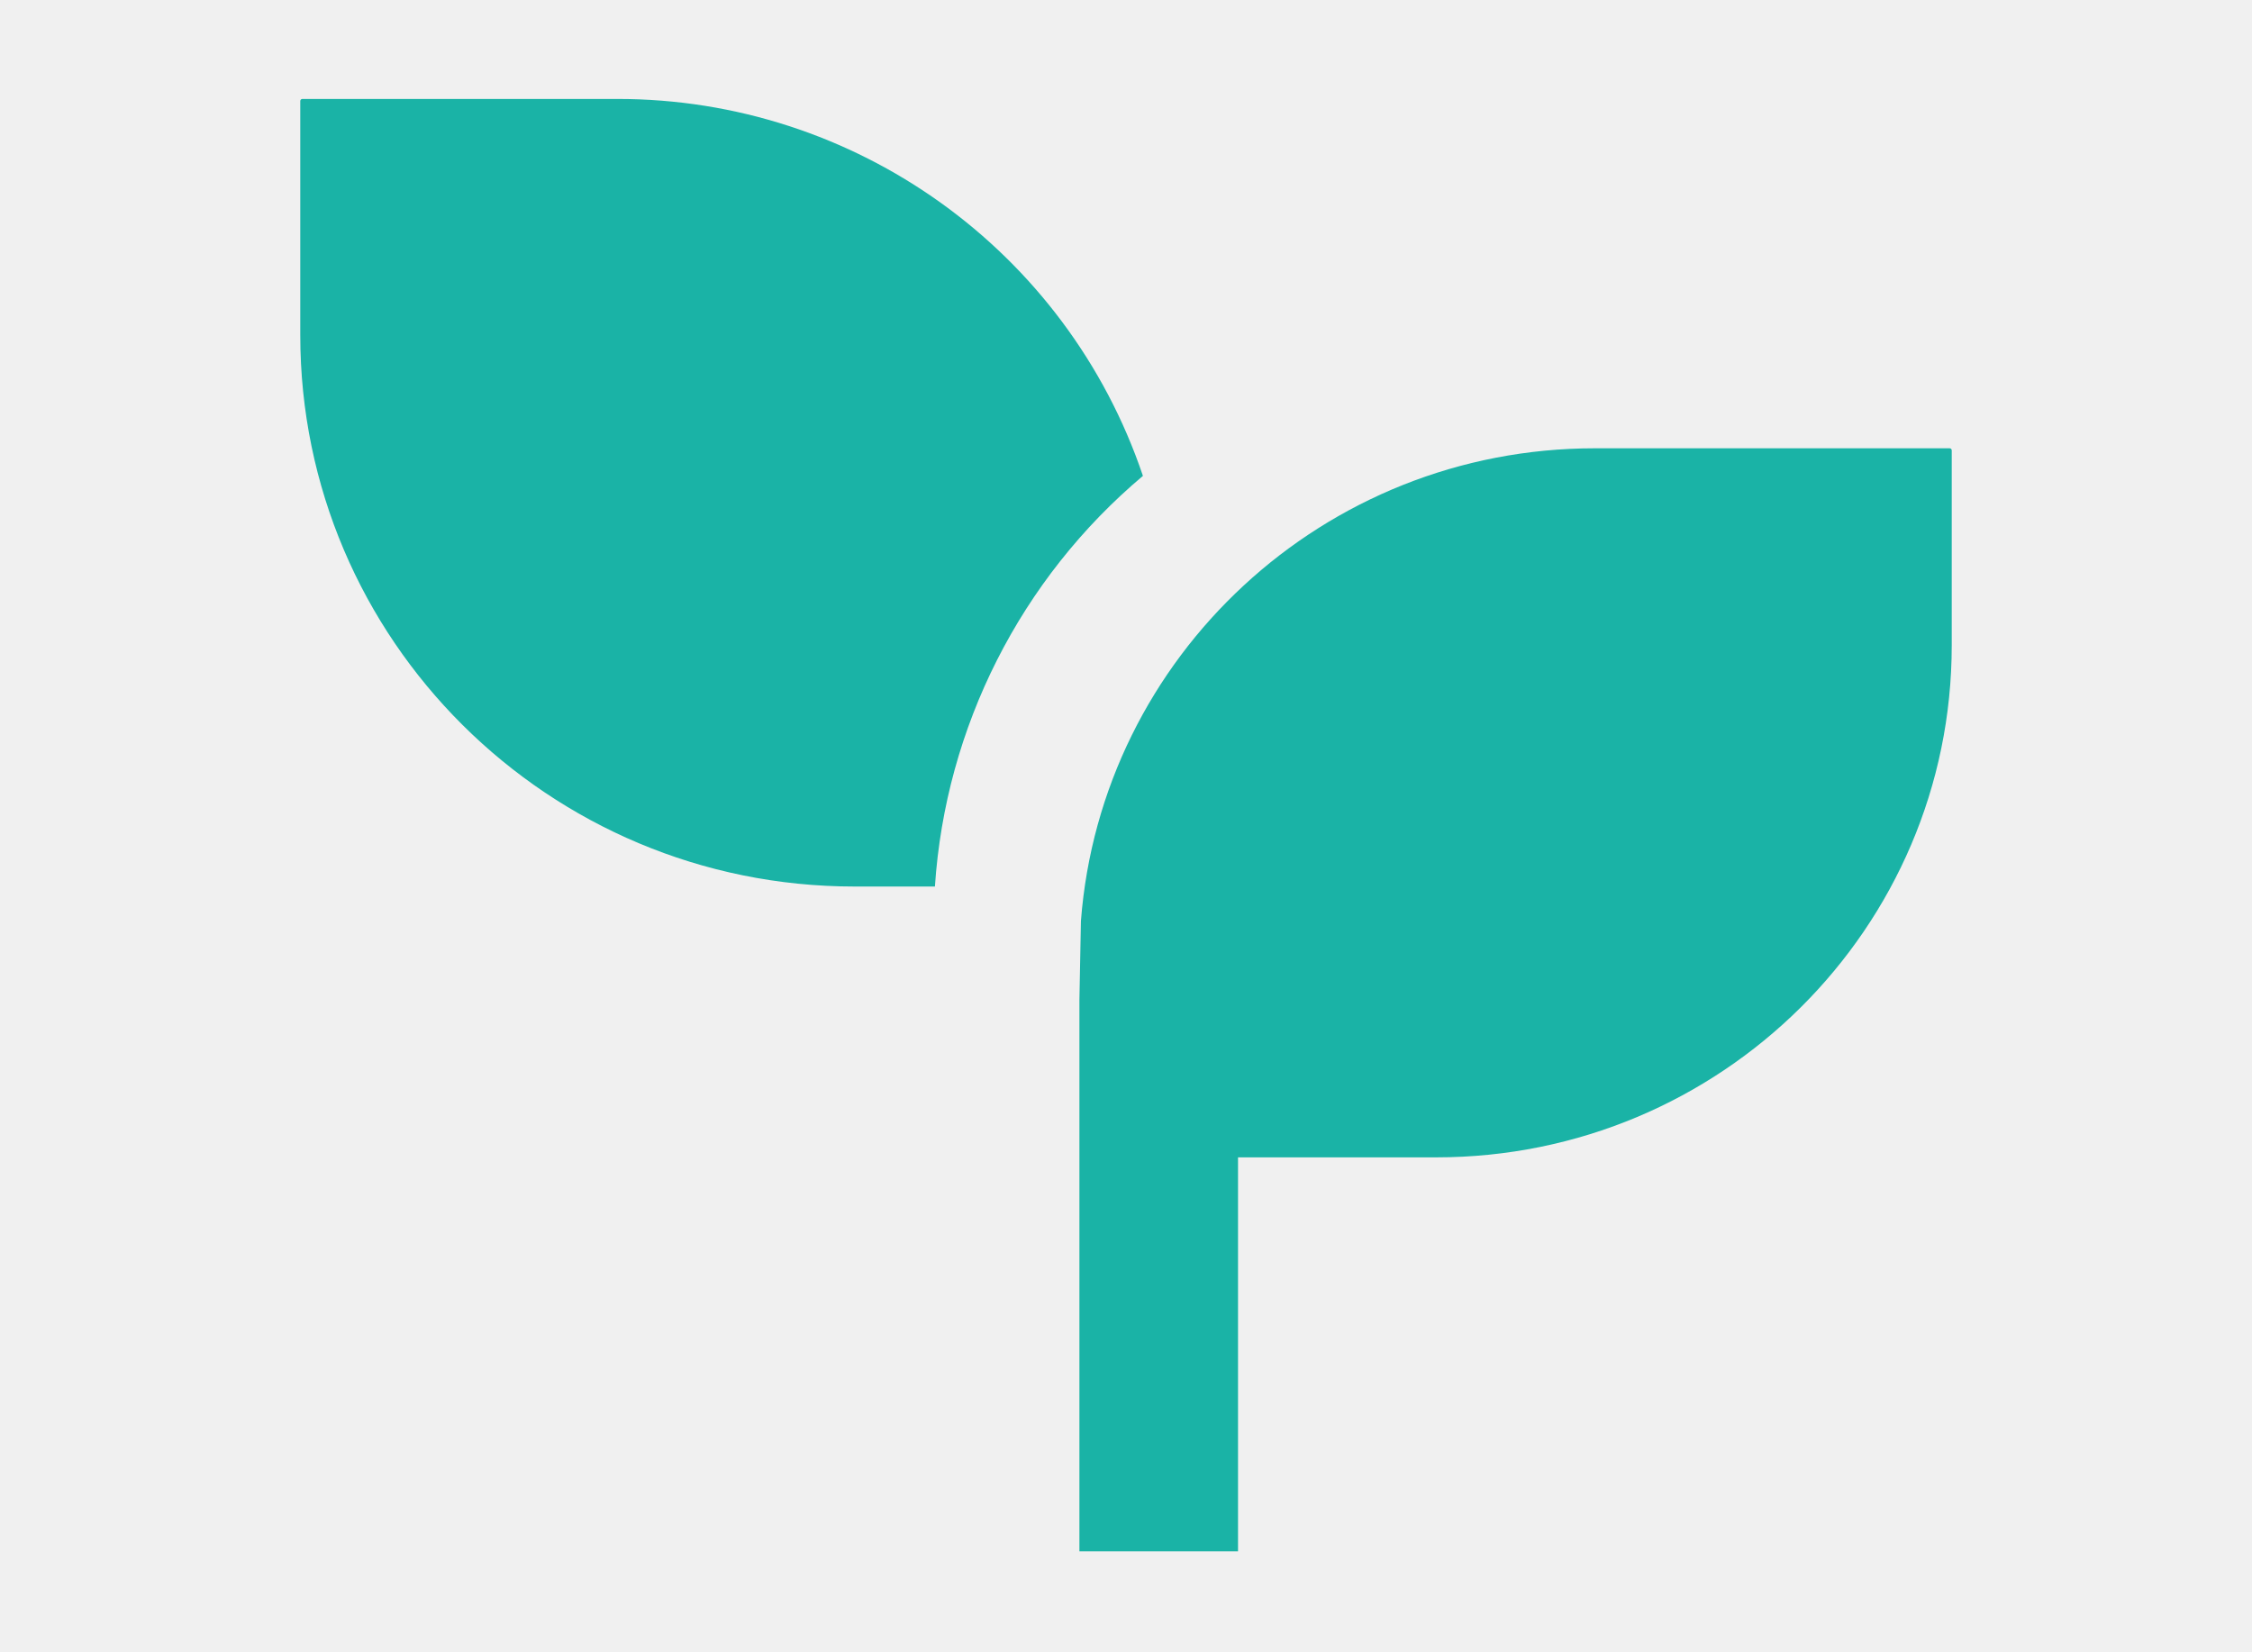
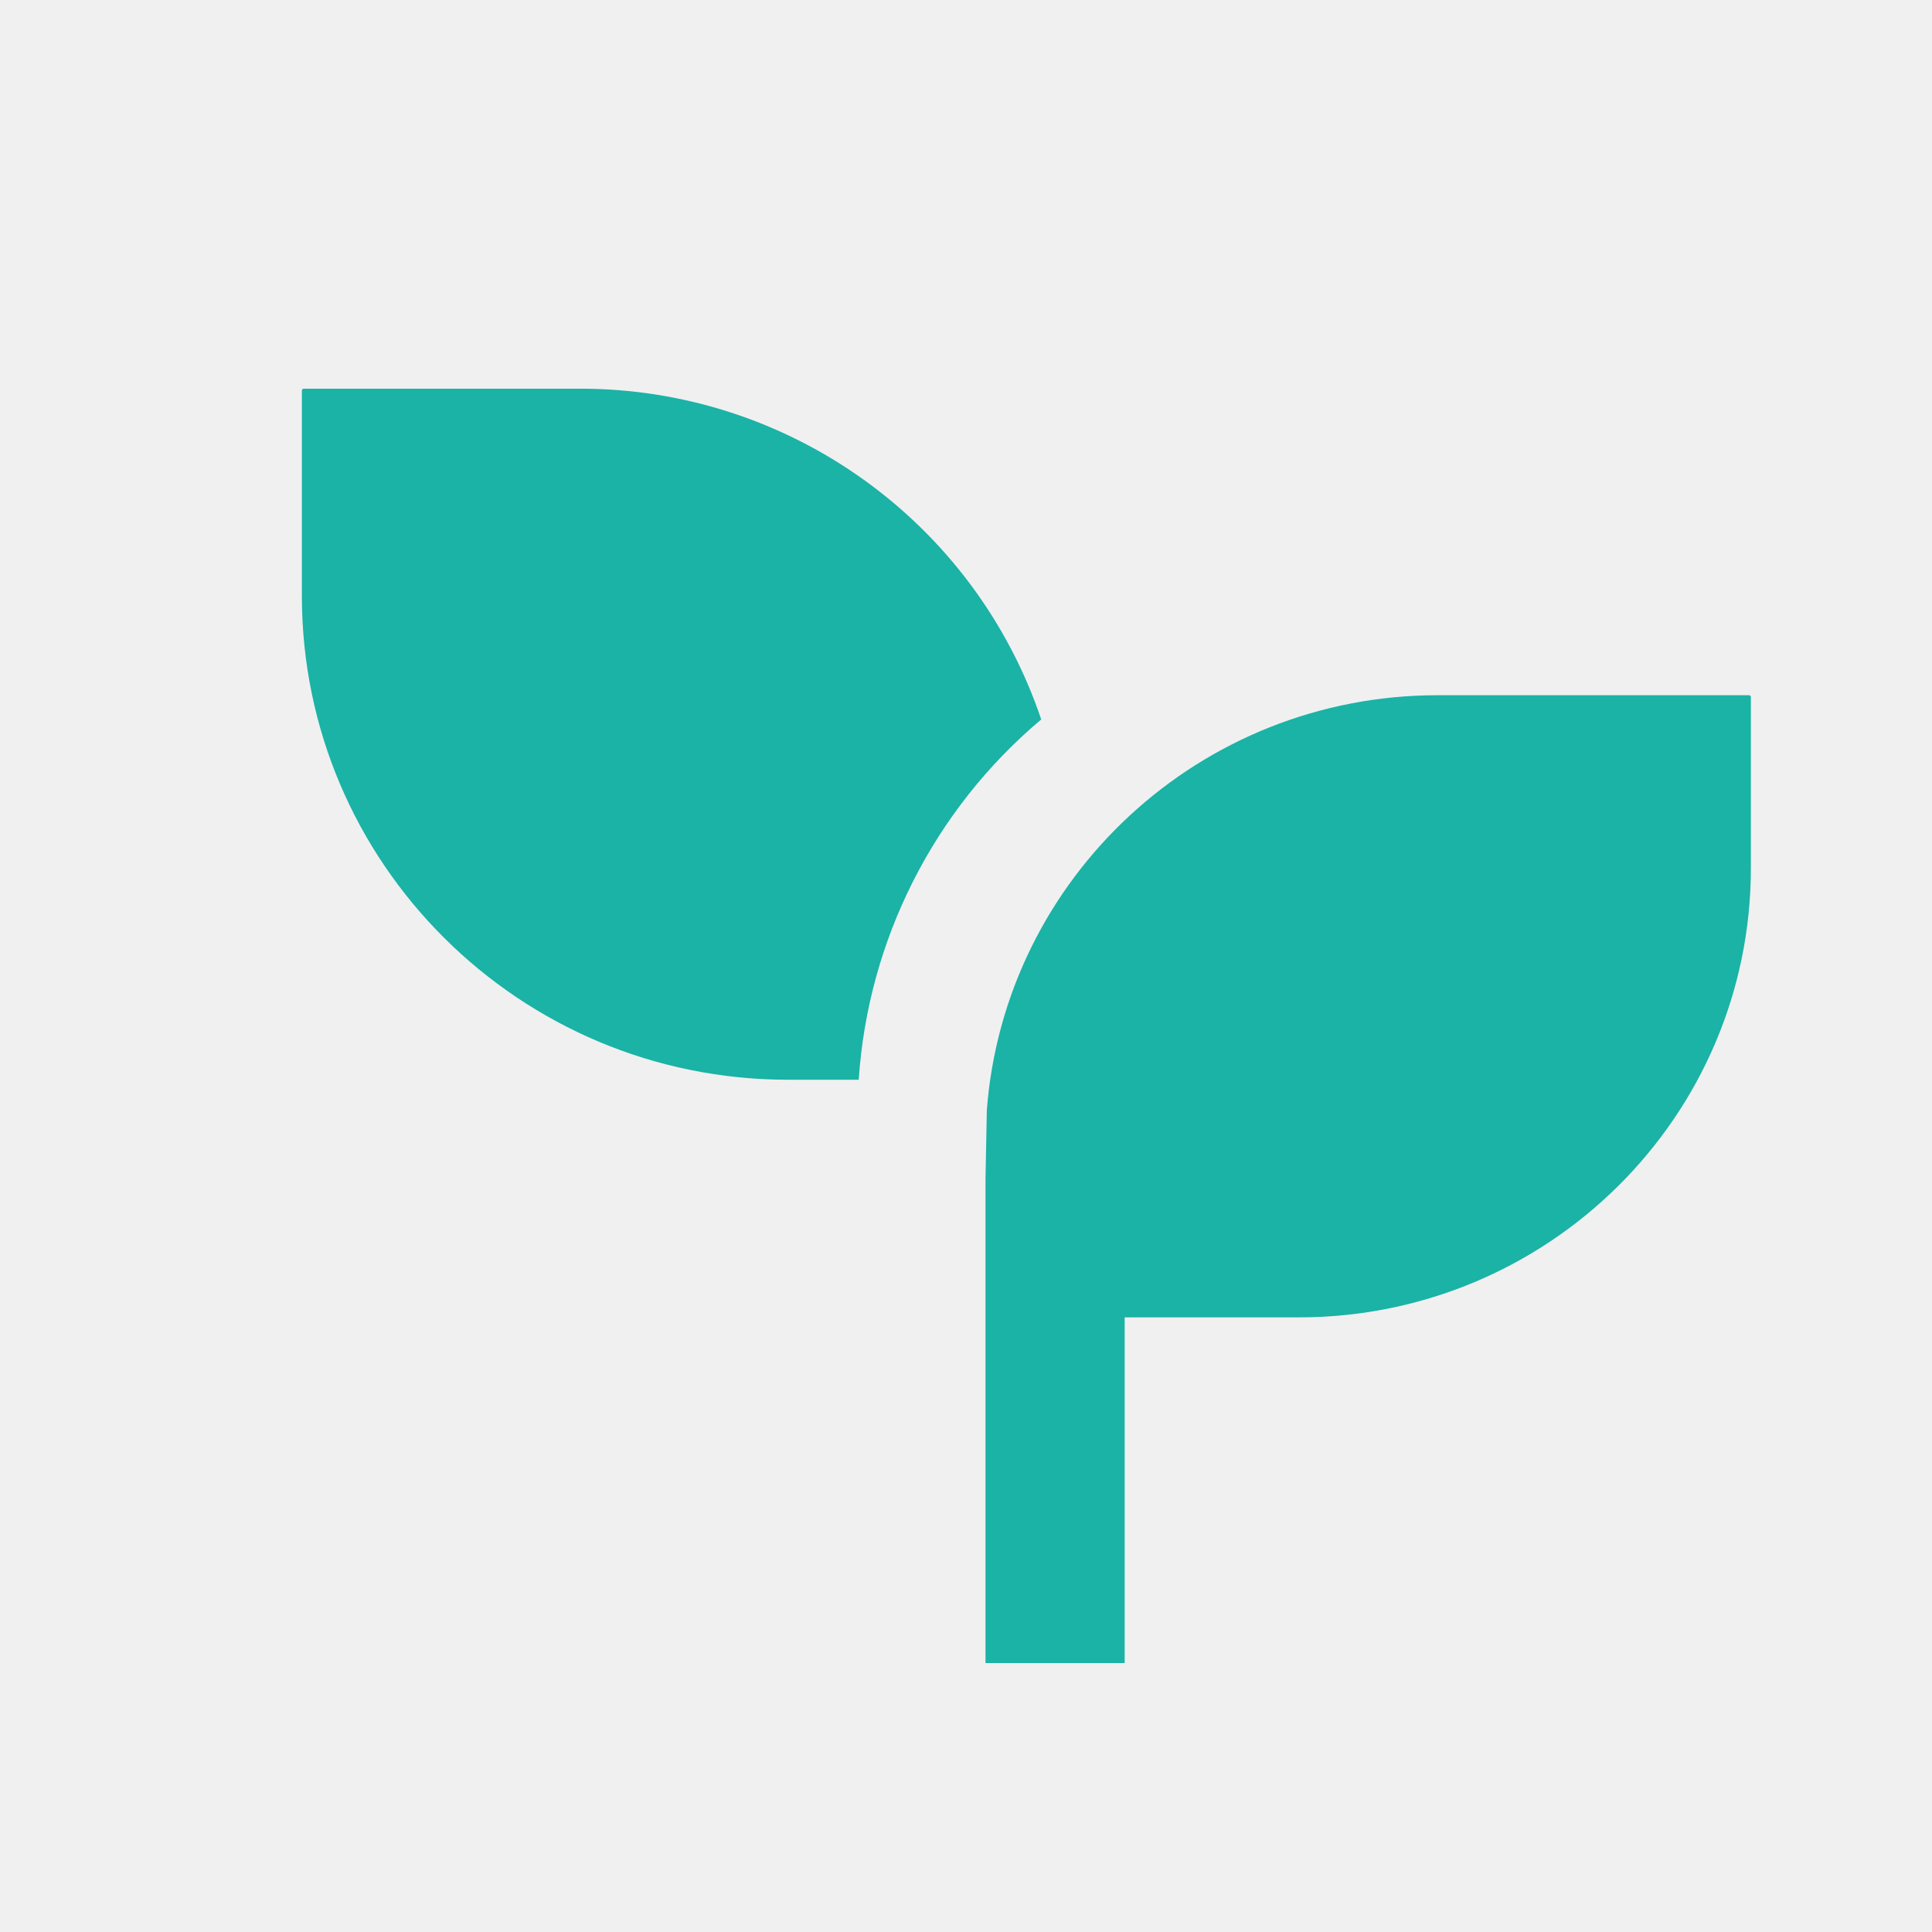
- <svg xmlns="http://www.w3.org/2000/svg" width="30" height="22" viewBox="0 0 24 24" fill="none" role="img" aria-labelledby="asi6gzt9q9viwpf3pyriwuvghyezmdy2" class="crayons-icon crayons-icon--default c-link__icon">
+ <svg xmlns="http://www.w3.org/2000/svg" width="30" height="30" viewBox="-5 -5 32 32" fill="none" role="img" aria-labelledby="asi6gzt9q9viwpf3pyriwuvghyezmdy2" class="crayons-icon crayons-icon--default c-link__icon">
  <g clip-path="url(#clip0)" fill="#1AB3A6">
    <path d="M4.603 1.438a8.056 8.056 0 017.643 5.478 8.543 8.543 0 00-3.023 5.968H8.054C3.606 12.884 0 9.296 0 4.87V1.468a.03.03 0 01.03-.03h4.573zM23.97 6.515a.03.03 0 01.03.03v2.833c0 4.11-3.354 7.442-7.491 7.442h-2.881v5.726h-2.305V14.53l.022-1.145c.294-3.843 3.526-6.87 7.469-6.87h5.155z" />
  </g>
  <defs>
    <clipPath id="clip0">
      <path fill="#fff" d="M0 0h24v24H0z" />
    </clipPath>
  </defs>
</svg>
